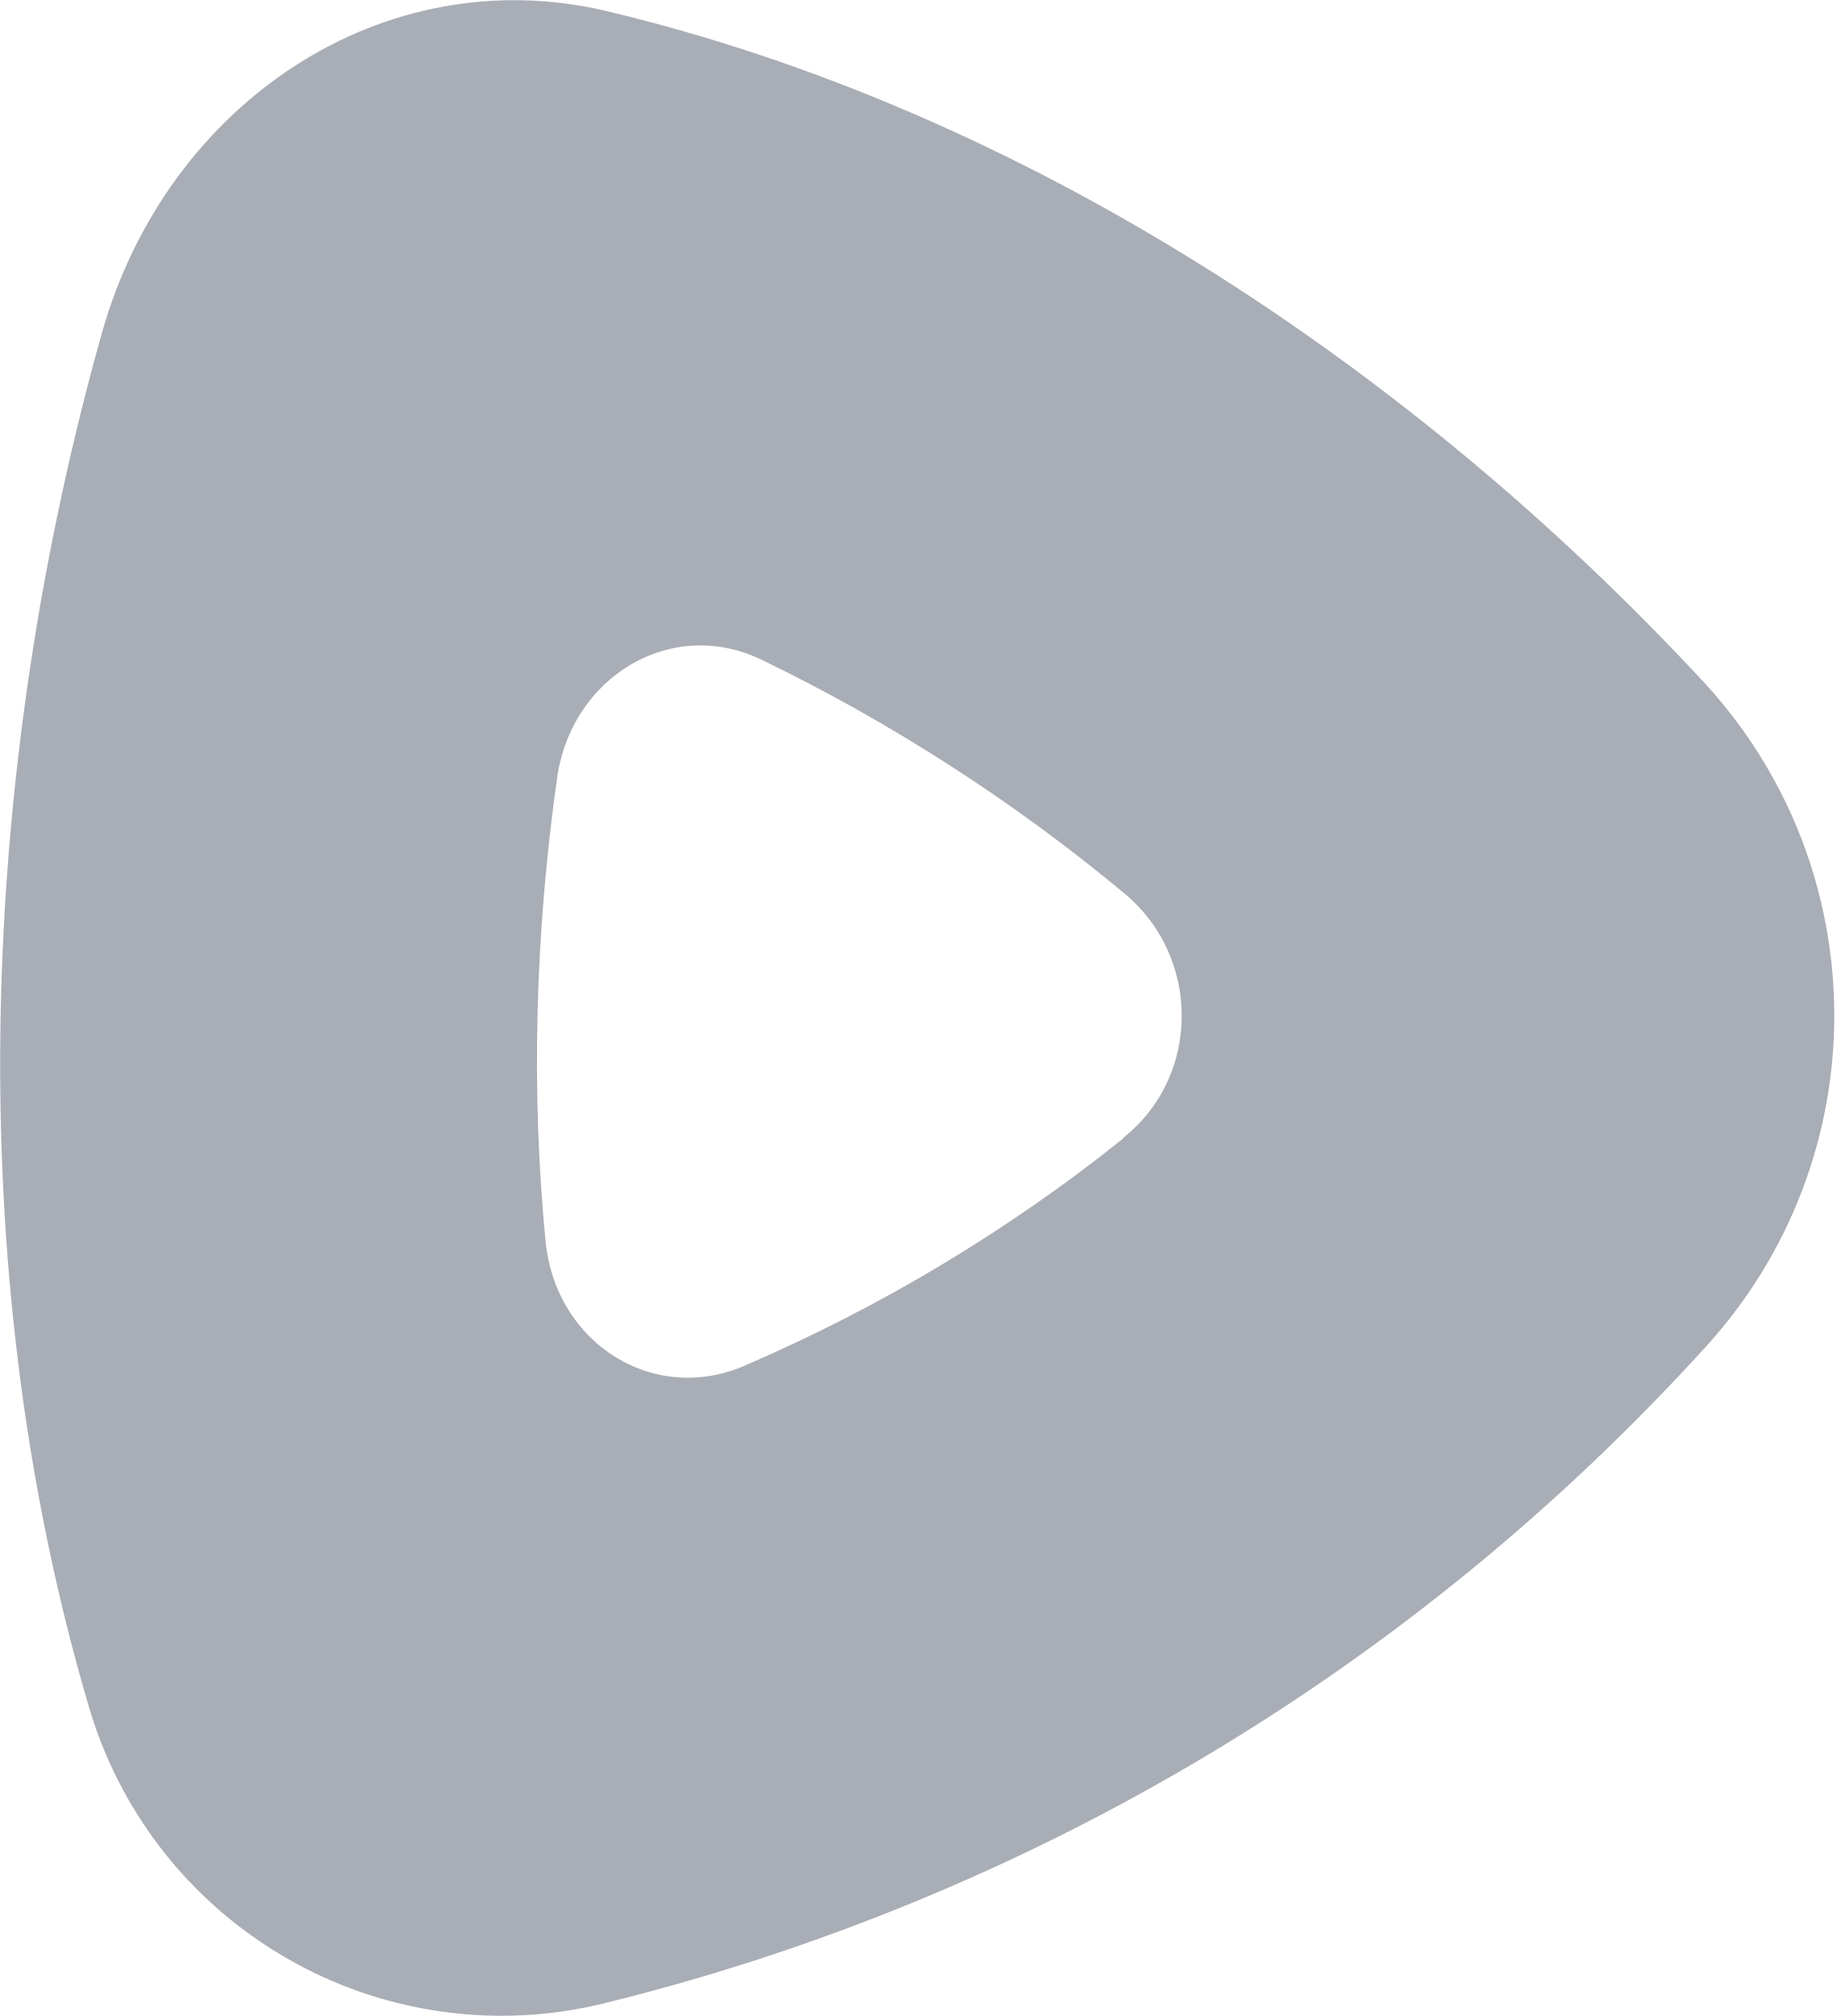
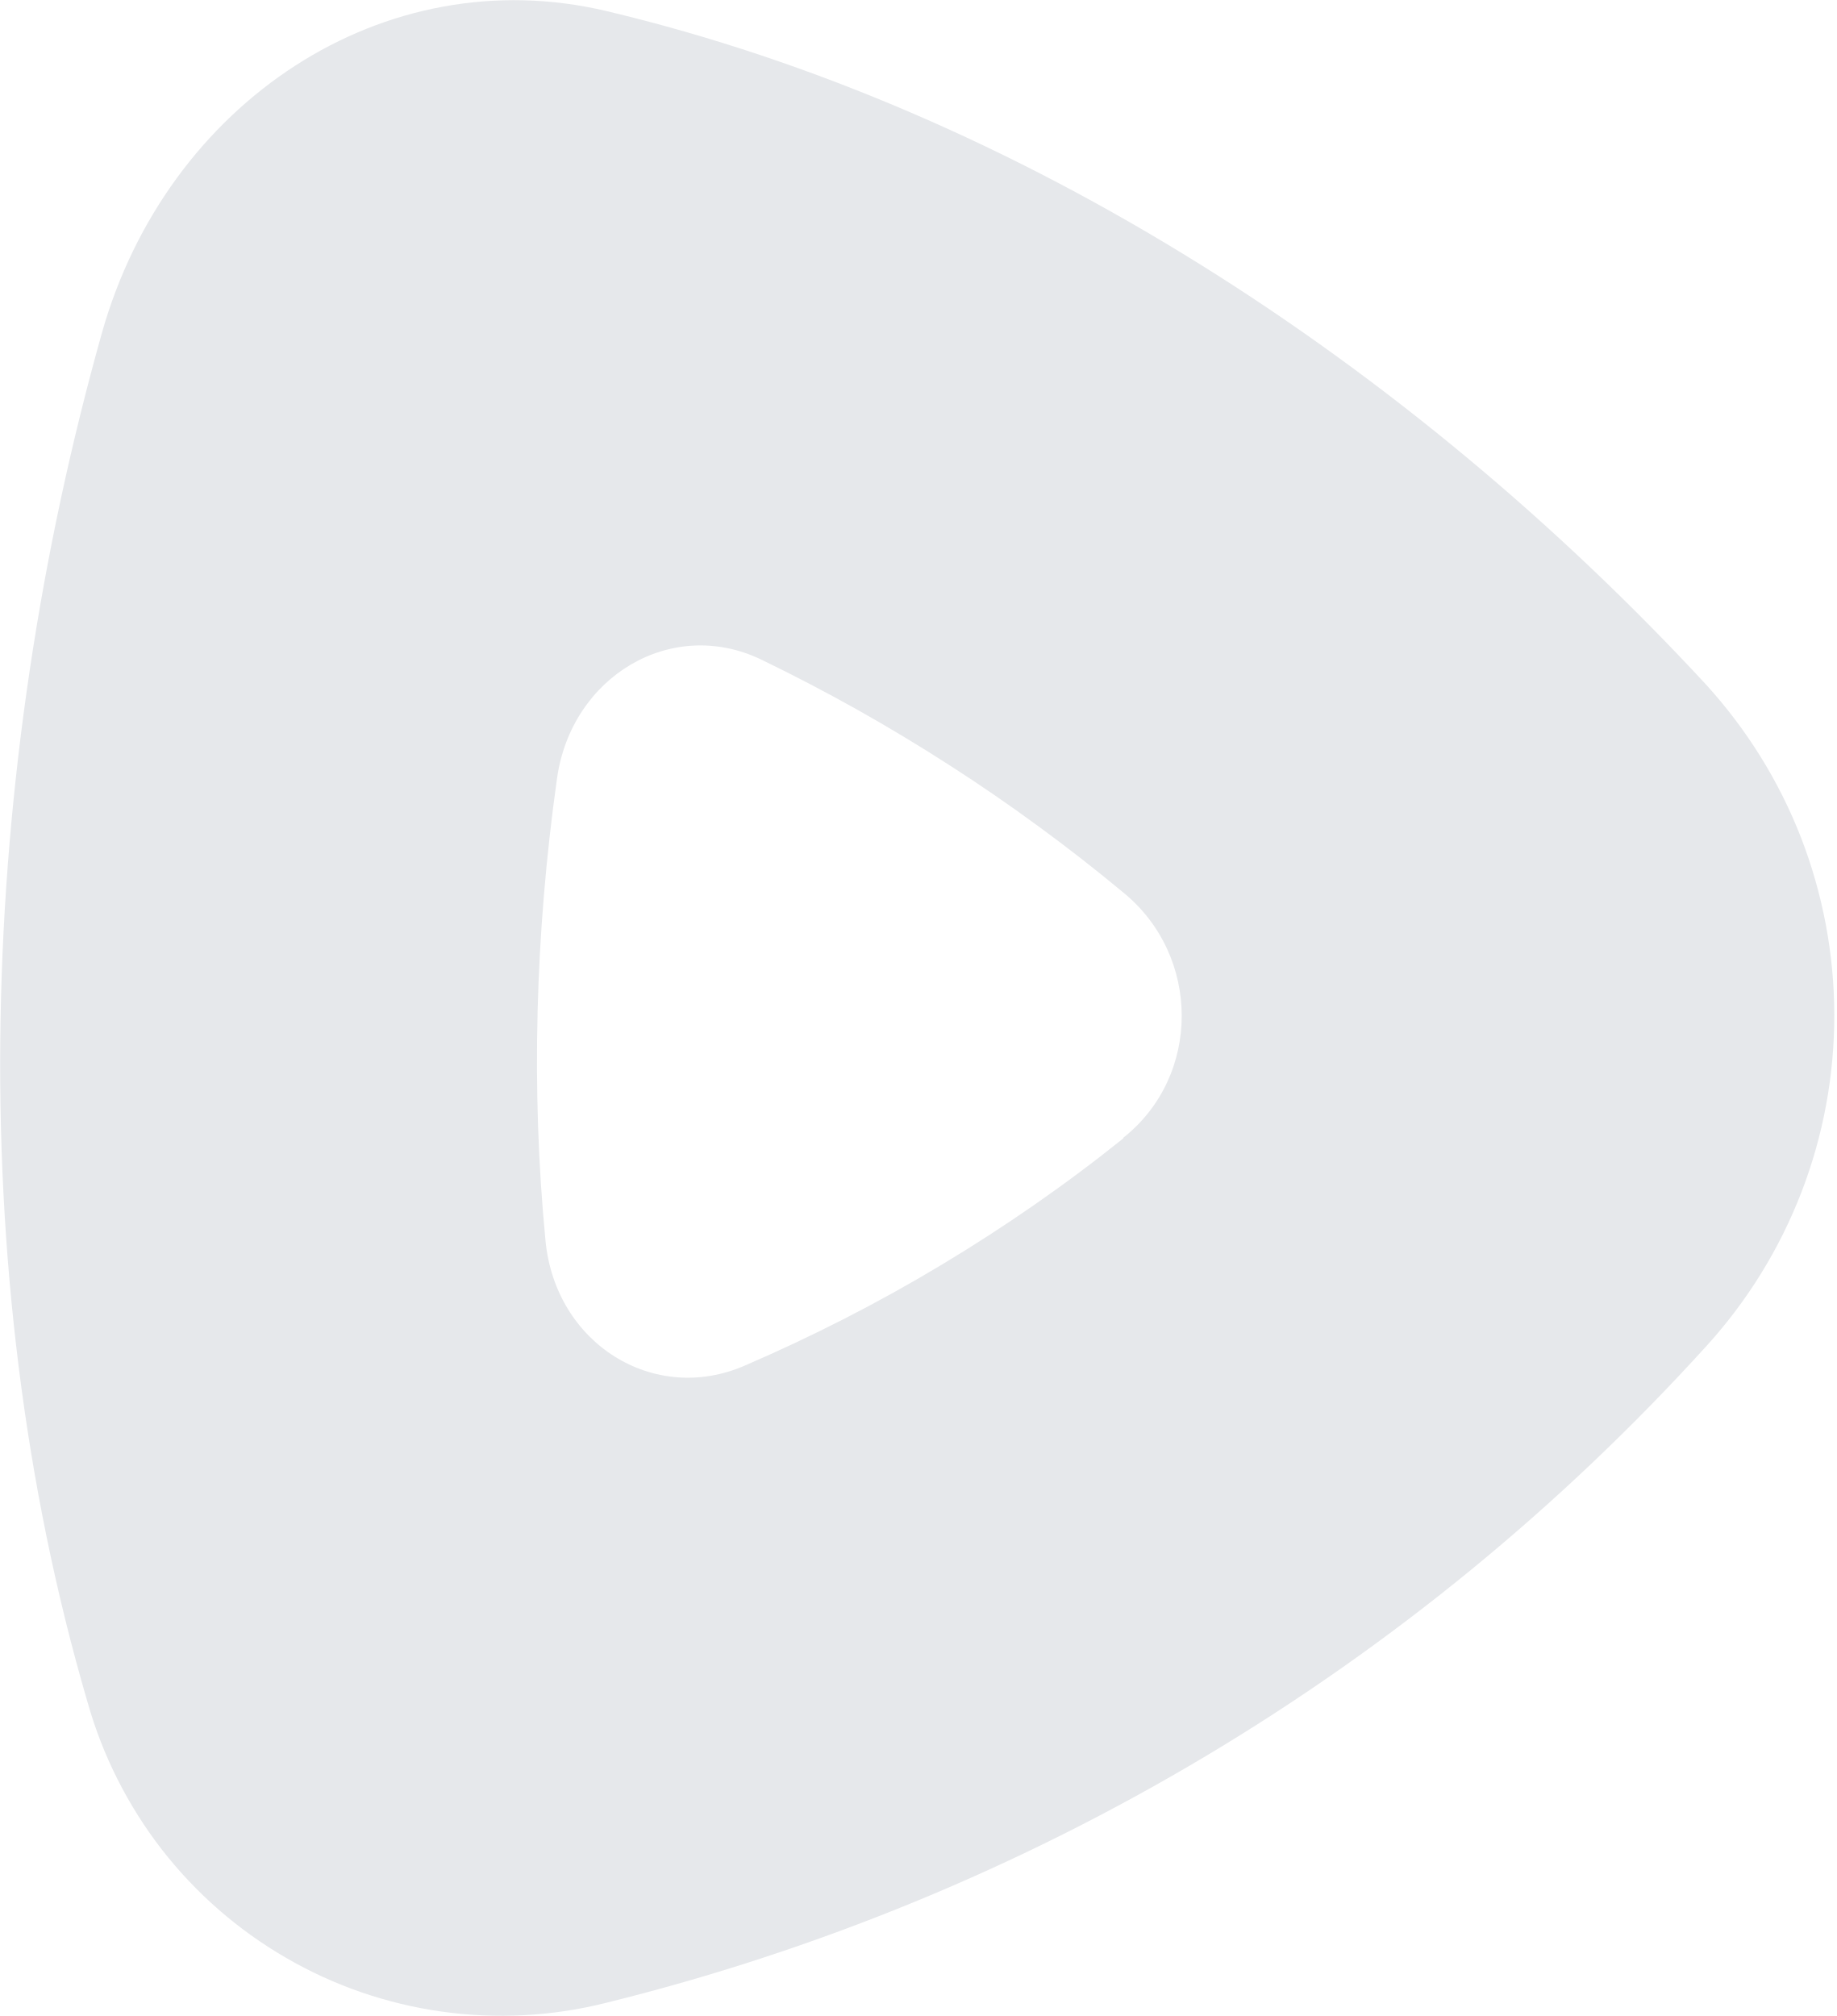
<svg xmlns="http://www.w3.org/2000/svg" width="100%" height="100%" viewBox="0 0 820 900" version="1.1" xml:space="preserve" style="fill-rule:evenodd;clip-rule:evenodd;stroke-linejoin:round;stroke-miterlimit:2;">
  <g id="Layer" transform="matrix(0.568541,0,0,0.568541,0,0)">
-     <path d="M1339.3,537.2C1371.4,572.4 1396.8,613.1 1414.1,657.5C1431.3,701.9 1440.2,749 1440.3,796.7C1440.4,844.3 1431.7,891.5 1414.6,935.9C1397.5,980.3 1372.3,1021.2 1340.3,1056.5C1283.1,1119.6 1221.3,1178.4 1155.4,1232.4C1089.5,1286.4 1019.7,1335.4 946.5,1379.1C873.4,1422.7 797.1,1460.9 718.3,1493.3C639.5,1525.7 558.4,1552.3 475.7,1572.7C433.5,1583.3 389.6,1585.6 346.6,1579.5C303.5,1573.4 262,1559.1 224.4,1537.2C186.7,1515.4 153.7,1486.5 127,1452.2C100.4,1417.8 80.6,1378.6 68.8,1336.8C-31.6,993.8 -16.8,606 80,261.5C131,80.6 301.3,-33 476.7,8.8C801.5,86.2 1106.3,285.5 1339.3,537.2ZM882,893.4C943.2,845 943.2,750.7 882,700.8C860.267,682.733 838,665.367 815.2,648.7C792.4,631.967 769.1,615.967 745.3,600.7C721.567,585.433 697.367,570.867 672.7,557C648.033,543.2 622.967,530.133 597.5,517.8C527.2,484.2 448.7,531.1 437.4,611.1C420.1,733.4 417,856.7 428.3,973.9C435.9,1055 513.4,1103.4 584.8,1072.3C611.4,1060.83 637.6,1048.5 663.4,1035.3C689.2,1022.1 714.533,1008.03 739.4,993.1C764.267,978.167 788.6,962.433 812.4,945.9C836.2,929.367 859.4,912.033 882,893.9L882,893.4Z" style="fill:rgb(169,173,181);" />
+     <path d="M1339.3,537.2C1371.4,572.4 1396.8,613.1 1414.1,657.5C1431.3,701.9 1440.2,749 1440.3,796.7C1440.4,844.3 1431.7,891.5 1414.6,935.9C1397.5,980.3 1372.3,1021.2 1340.3,1056.5C1283.1,1119.6 1221.3,1178.4 1155.4,1232.4C1089.5,1286.4 1019.7,1335.4 946.5,1379.1C873.4,1422.7 797.1,1460.9 718.3,1493.3C639.5,1525.7 558.4,1552.3 475.7,1572.7C433.5,1583.3 389.6,1585.6 346.6,1579.5C303.5,1573.4 262,1559.1 224.4,1537.2C186.7,1515.4 153.7,1486.5 127,1452.2C100.4,1417.8 80.6,1378.6 68.8,1336.8C-31.6,993.8 -16.8,606 80,261.5C131,80.6 301.3,-33 476.7,8.8C801.5,86.2 1106.3,285.5 1339.3,537.2ZM882,893.4C943.2,845 943.2,750.7 882,700.8C860.267,682.733 838,665.367 815.2,648.7C792.4,631.967 769.1,615.967 745.3,600.7C721.567,585.433 697.367,570.867 672.7,557C648.033,543.2 622.967,530.133 597.5,517.8C527.2,484.2 448.7,531.1 437.4,611.1C420.1,733.4 417,856.7 428.3,973.9C435.9,1055 513.4,1103.4 584.8,1072.3C611.4,1060.83 637.6,1048.5 663.4,1035.3C689.2,1022.1 714.533,1008.03 739.4,993.1C764.267,978.167 788.6,962.433 812.4,945.9C836.2,929.367 859.4,912.033 882,893.9L882,893.4Z" style="fill:rgb(230,232,235);" />
  </g>
</svg>
